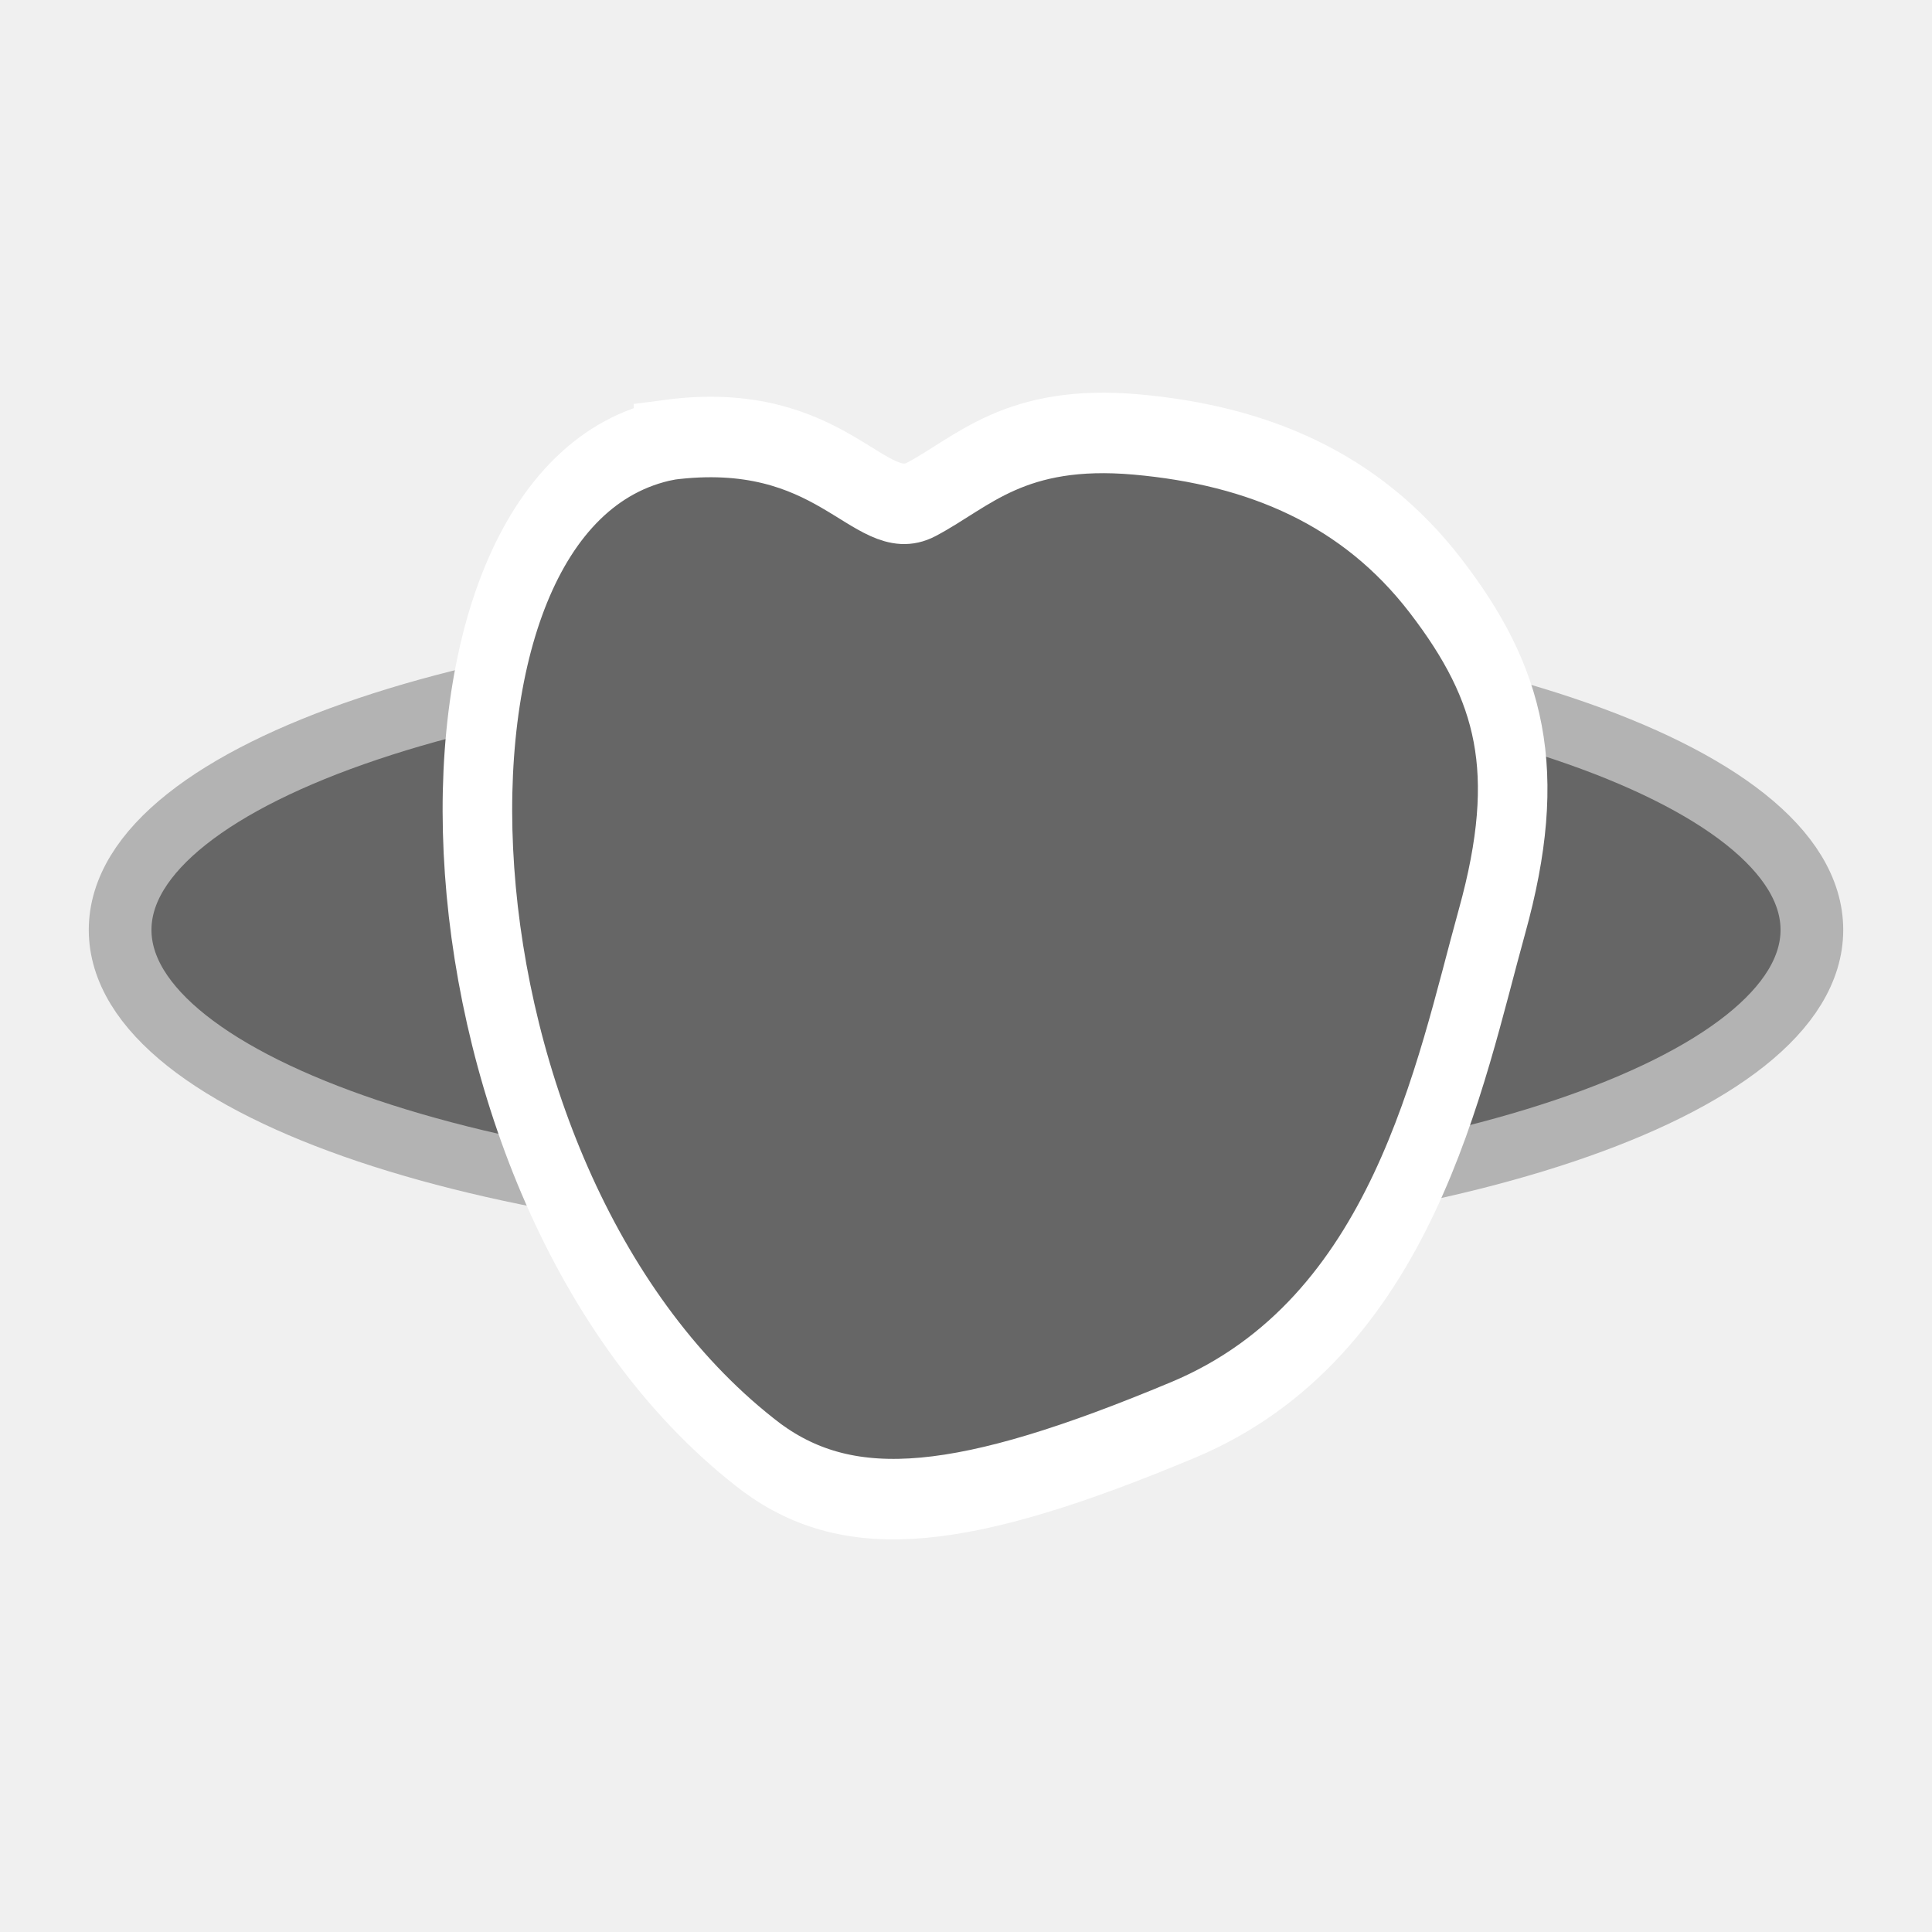
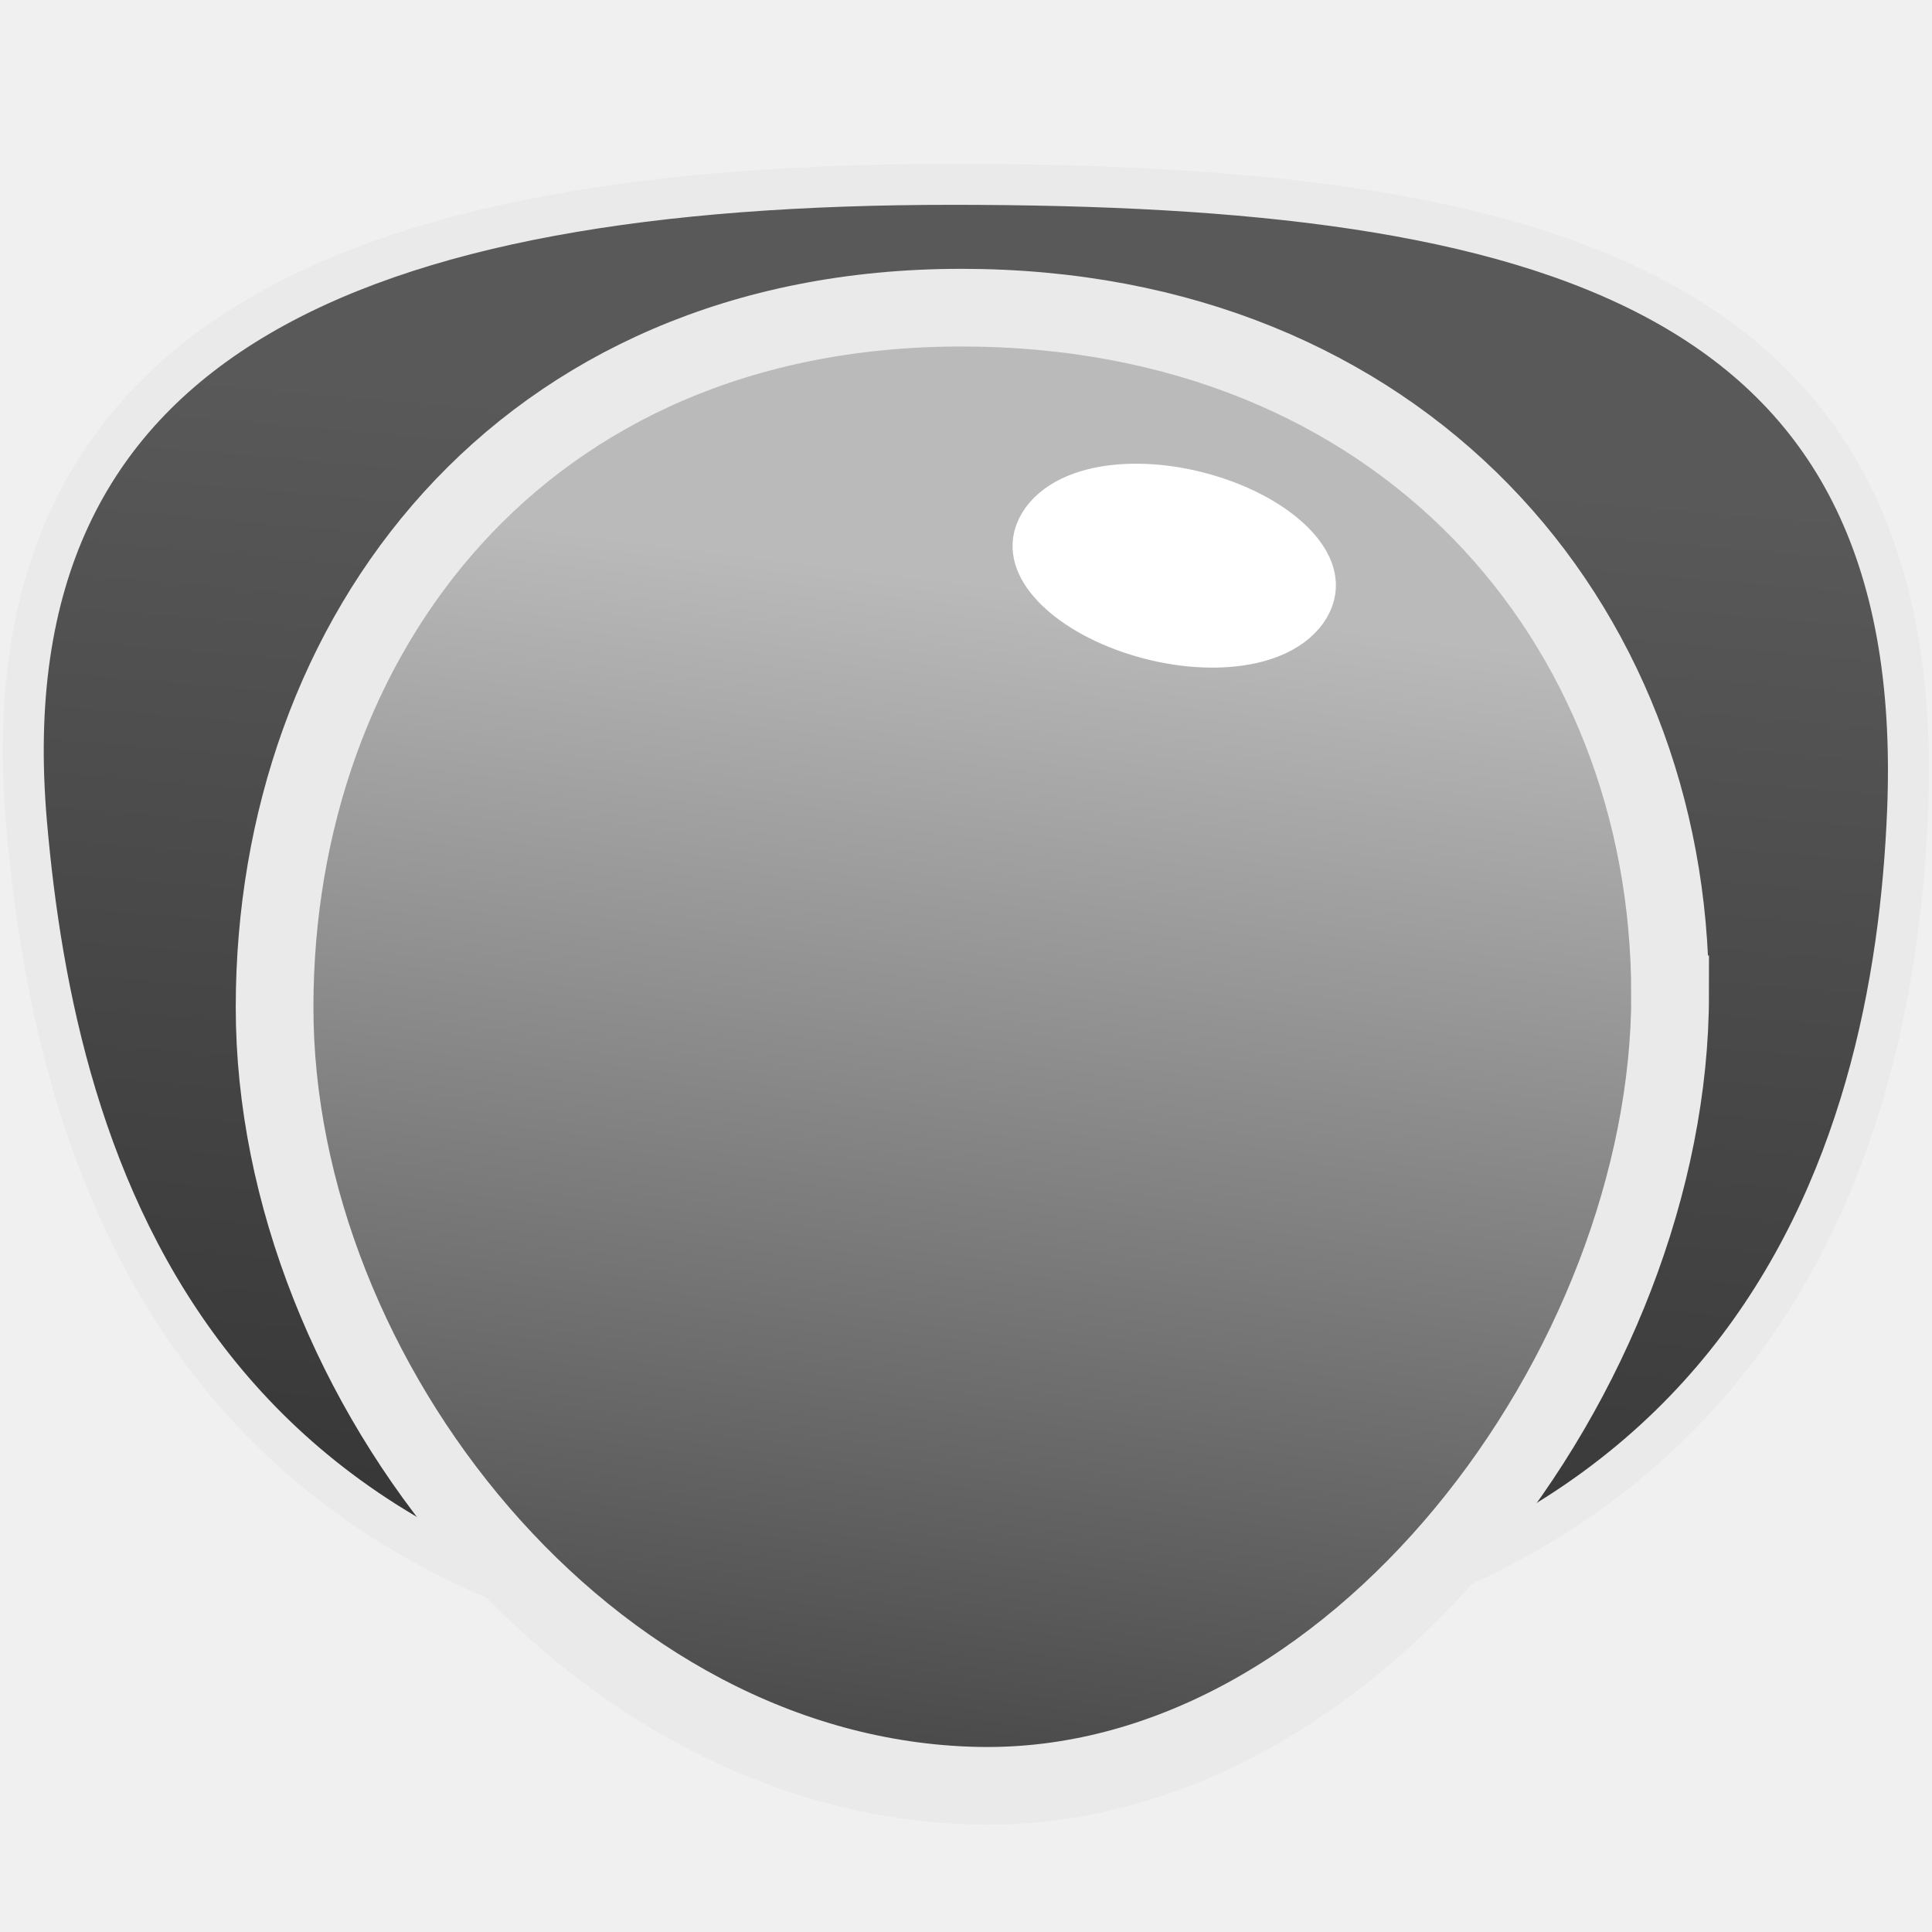
- <svg xmlns="http://www.w3.org/2000/svg" width="24" height="24" id="svg4744" version="1.1">
-   <defs id="defs4746" />
+ <svg xmlns="http://www.w3.org/2000/svg" xmlns:xlink="http://www.w3.org/1999/xlink" width="24" height="24" id="svg4744" version="1.1">
+   <defs id="defs4746">
+     <linearGradient id="linearGradient4062">
+       <stop style="stop-color:#2f2f2f;stop-opacity:1;" offset="0" id="stop4064" />
+       <stop style="stop-color:#bababa;stop-opacity:0" offset="1" id="stop4066" />
+     </linearGradient>
+     <linearGradient id="linearGradient3946">
+       <stop style="stop-color:#595959;stop-opacity:1;" offset="0" id="stop3948" />
+       <stop style="stop-color:#323232;stop-opacity:1;" offset="1" id="stop3950" />
+     </linearGradient>
+     <linearGradient id="linearGradient3783">
+       <stop style="stop-color:#bababa;stop-opacity:1;" offset="0" id="stop3785" />
+       <stop style="stop-color:#bababa;stop-opacity:0;" offset="1" id="stop3787" />
+     </linearGradient>
+     <linearGradient id="linearGradient3772">
+       <stop style="stop-color:#000000;stop-opacity:1;" offset="0" id="stop3774" />
+       <stop style="stop-color:#666666;stop-opacity:0" offset="1" id="stop3776" />
+     </linearGradient>
+     <linearGradient xlink:href="#linearGradient3783" id="linearGradient3789" x1="14.905" y1="1036.342" x2="4.632" y2="1050.27" gradientUnits="userSpaceOnUse" gradientTransform="translate(-30.26786,-4.375)" />
+     <radialGradient xlink:href="#linearGradient3772" id="radialGradient3809" cx="6.789" cy="9.887" fx="6.789" fy="9.887" r="4.816" gradientTransform="matrix(0.6026992,0.3739307,-0.1585989,0.2556288,-26.27527,1028.03)" gradientUnits="userSpaceOnUse" />
+     <linearGradient xlink:href="#linearGradient3783-4" id="linearGradient3789-8" x1="14.905" y1="1036.342" x2="4.632" y2="1050.27" gradientUnits="userSpaceOnUse" />
+     <linearGradient id="linearGradient3783-4">
+       <stop style="stop-color:#bababa;stop-opacity:1;" offset="0" id="stop3785-6" />
+       <stop style="stop-color:#bababa;stop-opacity:0;" offset="1" id="stop3787-8" />
+     </linearGradient>
+     <radialGradient xlink:href="#linearGradient3772-8" id="radialGradient3809-5" cx="6.789" cy="9.887" fx="6.789" fy="9.887" r="4.816" gradientTransform="matrix(0.6026992,0.3739307,-0.1585989,0.2556288,-26.27527,1028.03)" gradientUnits="userSpaceOnUse" />
+     <linearGradient id="linearGradient3772-8">
+       <stop style="stop-color:#000000;stop-opacity:1;" offset="0" id="stop3774-4" />
+       <stop style="stop-color:#666666;stop-opacity:0" offset="1" id="stop3776-5" />
+     </linearGradient>
+     <radialGradient r="4.816" fy="9.887" fx="6.789" cy="9.887" cx="6.789" gradientTransform="matrix(0.7490424,0.02873228,-0.01549183,0.4038676,10.98386,1034.124)" gradientUnits="userSpaceOnUse" id="radialGradient3893" xlink:href="#linearGradient3772-8" />
+     <radialGradient r="4.816" fy="9.887" fx="6.789" cy="9.887" cx="6.789" gradientTransform="matrix(0.9522502,0.03528737,-0.01496679,0.4038874,9.515927,1035.089)" gradientUnits="userSpaceOnUse" id="radialGradient3893-1" xlink:href="#linearGradient3772-8-7" />
+     <linearGradient id="linearGradient3772-8-7">
+       <stop style="stop-color:#000000;stop-opacity:1;" offset="0" id="stop3774-4-5" />
+       <stop style="stop-color:#666666;stop-opacity:0" offset="1" id="stop3776-5-3" />
+     </linearGradient>
+     <radialGradient r="4.816" fy="9.887" fx="6.789" cy="9.887" cx="6.789" gradientTransform="matrix(-0.7424873,0.06150774,0.03336676,0.4027849,12.68778,1033.878)" gradientUnits="userSpaceOnUse" id="radialGradient3927" xlink:href="#linearGradient3772-8-7" />
+     <linearGradient xlink:href="#linearGradient3946" id="linearGradient3952" x1="12.838" y1="1033.157" x2="10.088" y2="1052.354" gradientUnits="userSpaceOnUse" gradientTransform="matrix(1.006004,0,0,0.7651265,-0.3771337,241.6813)" />
+     <radialGradient r="4.816" fy="9.887" fx="6.789" cy="9.887" cx="6.789" gradientTransform="matrix(-0.7424873,0.06150774,0.03336676,0.4027849,12.68778,1033.878)" gradientUnits="userSpaceOnUse" id="radialGradient3927-6" xlink:href="#linearGradient3772-8-7-3" />
+     <linearGradient id="linearGradient3772-8-7-3">
+       <stop style="stop-color:#000000;stop-opacity:1;" offset="0" id="stop3774-4-5-2" />
+       <stop style="stop-color:#666666;stop-opacity:0" offset="1" id="stop3776-5-3-0" />
+     </linearGradient>
+     <radialGradient r="4.816" fy="9.887" fx="6.789" cy="9.887" cx="6.789" gradientTransform="matrix(-0.7424873,0.06150774,0.03336676,0.4027849,16.60754,1041.302)" gradientUnits="userSpaceOnUse" id="radialGradient4005" xlink:href="#linearGradient3772-8-7-3" />
+     <radialGradient r="4.816" fy="9.887" fx="6.789" cy="9.887" cx="6.789" gradientTransform="matrix(-0.7424873,0.06150774,0.03336676,0.4027849,12.68778,1033.878)" gradientUnits="userSpaceOnUse" id="radialGradient3927-8" xlink:href="#linearGradient3772-8-7-1" />
+     <linearGradient id="linearGradient3772-8-7-1">
+       <stop style="stop-color:#000000;stop-opacity:1;" offset="0" id="stop3774-4-5-4" />
+       <stop style="stop-color:#666666;stop-opacity:0" offset="1" id="stop3776-5-3-9" />
+     </linearGradient>
+     <radialGradient r="4.816" fy="9.887" fx="6.789" cy="9.887" cx="6.789" gradientTransform="matrix(0.7424873,0.06150774,-0.03336676,0.4027849,10.60345,1033.878)" gradientUnits="userSpaceOnUse" id="radialGradient4041" xlink:href="#linearGradient3772-8-7-1" />
+     <linearGradient xlink:href="#linearGradient3946-7" id="linearGradient3952-7" x1="12.838" y1="1033.157" x2="10.088" y2="1052.354" gradientUnits="userSpaceOnUse" gradientTransform="matrix(1.006004,0,0,0.7651265,-0.3771337,241.6813)" />
+     <linearGradient id="linearGradient3946-7">
+       <stop style="stop-color:#bababa;stop-opacity:1;" offset="0" id="stop3948-9" />
+       <stop style="stop-color:#323232;stop-opacity:1;" offset="1" id="stop3950-5" />
+     </linearGradient>
+     <linearGradient xlink:href="#linearGradient3946" id="linearGradient4391" gradientUnits="userSpaceOnUse" gradientTransform="matrix(1.006004,0,0,0.7651265,-0.3771337,241.6813)" x1="12.838" y1="1033.157" x2="10.088" y2="1052.354" />
+     <linearGradient xlink:href="#linearGradient3946" id="linearGradient4395" gradientUnits="userSpaceOnUse" gradientTransform="matrix(1.384773,0,0,0.8259618,-4.540507,180.5018)" x1="12.838" y1="1033.157" x2="10.088" y2="1052.354" />
+     <linearGradient xlink:href="#linearGradient3946-7" id="linearGradient7024" gradientUnits="userSpaceOnUse" gradientTransform="matrix(1.027293,0,0,0.9055873,-0.201214,100.0756)" x1="12.838" y1="1033.157" x2="10.088" y2="1052.354" />
+   </defs>
  <g id="layer1" transform="translate(0,-1028.362)">
-     <g id="g4242-2" transform="matrix(1.350455,0,0,1.350455,-35.31869,569.3091)" style="fill:none;stroke:#b3b3b3;stroke-opacity:1" />
-     <rect ry="3.727" y="1028.842" x="-23.52" height="23.04" width="23.04" id="rect2996-9-2-7-9-4-68-54-5-7-0" style="fill:none;stroke:none" transform="scale(-1,1)" />
-     <g id="g4330-0" transform="matrix(0.8640994,0,0,1,61.42345,748.4624)" style="stroke:#b3b3b3;stroke-opacity:1">
-       <path transform="matrix(1.126488,0,0,1,7.240928,0)" d="m -46.407,291.451 c 0,1.95 -4.833,3.531 -10.795,3.531 -5.962,0 -10.795,-1.581 -10.795,-3.531 0,-1.95 4.833,-3.531 10.795,-3.531 5.962,0 10.795,1.581 10.795,3.531 z" id="path4326-1" style="fill:#666666;fill-opacity:1;stroke:#b3b3b3;stroke-width:0.8;stroke-linecap:round;stroke-miterlimit:4;stroke-opacity:1;stroke-dasharray:none" />
-       <path id="path4328-4" d="m -61.473,285.364 c 2.354,-0.269 2.892,1.076 3.632,0.74 0.74,-0.336 1.345,-0.942 3.094,-0.807 1.749,0.135 3.228,0.673 4.304,1.883 1.076,1.211 1.412,2.287 0.807,4.17 -0.605,1.883 -1.278,5.044 -4.439,6.188 -3.161,1.143 -4.775,1.278 -6.053,0.471 -4.996,-3.272 -5.386,-11.956 -1.345,-12.644 z" style="fill:#666666;fill-opacity:1;stroke:#ffffff;stroke-width:1px;stroke-linecap:butt;stroke-linejoin:miter;stroke-opacity:1" />
-     </g>
+     <g id="g4242-2" transform="matrix(1.350455,0,0,1.350455,-35.46446,569.3314)" style="fill:none;stroke:#b3b3b3;stroke-opacity:1" />
+     <path style="fill:url(#linearGradient4395);fill-opacity:1;stroke:#eaeaea;stroke-width:0.509;stroke-miterlimit:4;stroke-opacity:1;stroke-dasharray:none" d="m 23.697,1038.433 c -0.17,4.212 -1.898,10.582 -11.869,10.562 -9.476,-0.02 -11.135,-6.214 -11.499,-10.415 -0.523,-6.045 4.124,-7.928 11.499,-7.928 7.375,0 12.131,1.293 11.869,7.78 z" id="path3875" />
+     <path style="fill:url(#linearGradient7024);fill-opacity:1;stroke:#eaeaea;stroke-width:0.965;stroke-opacity:1" d="m 20.747,1040.714 c 0,4.622 -3.922,9.934 -8.617,9.831 -4.825,-0.105 -8.719,-5.047 -8.719,-9.669 0,-4.622 3.059,-8.692 8.53,-8.692 5.471,0 8.805,3.909 8.805,8.53 z" id="path3875-4" />
+     <path style="fill:#ffffff;fill-opacity:1;stroke:#ffffff;stroke-opacity:1" id="path3781-8-1" d="m 17.679,7.728 a 3.058,1.406 0 1 1 -6.116,0 3.058,1.406 0 1 1 6.116,0 z" transform="matrix(0.5320098,0.1828828,-0.3350499,0.5637975,9.397407,1028.358)" />
  </g>
</svg>
